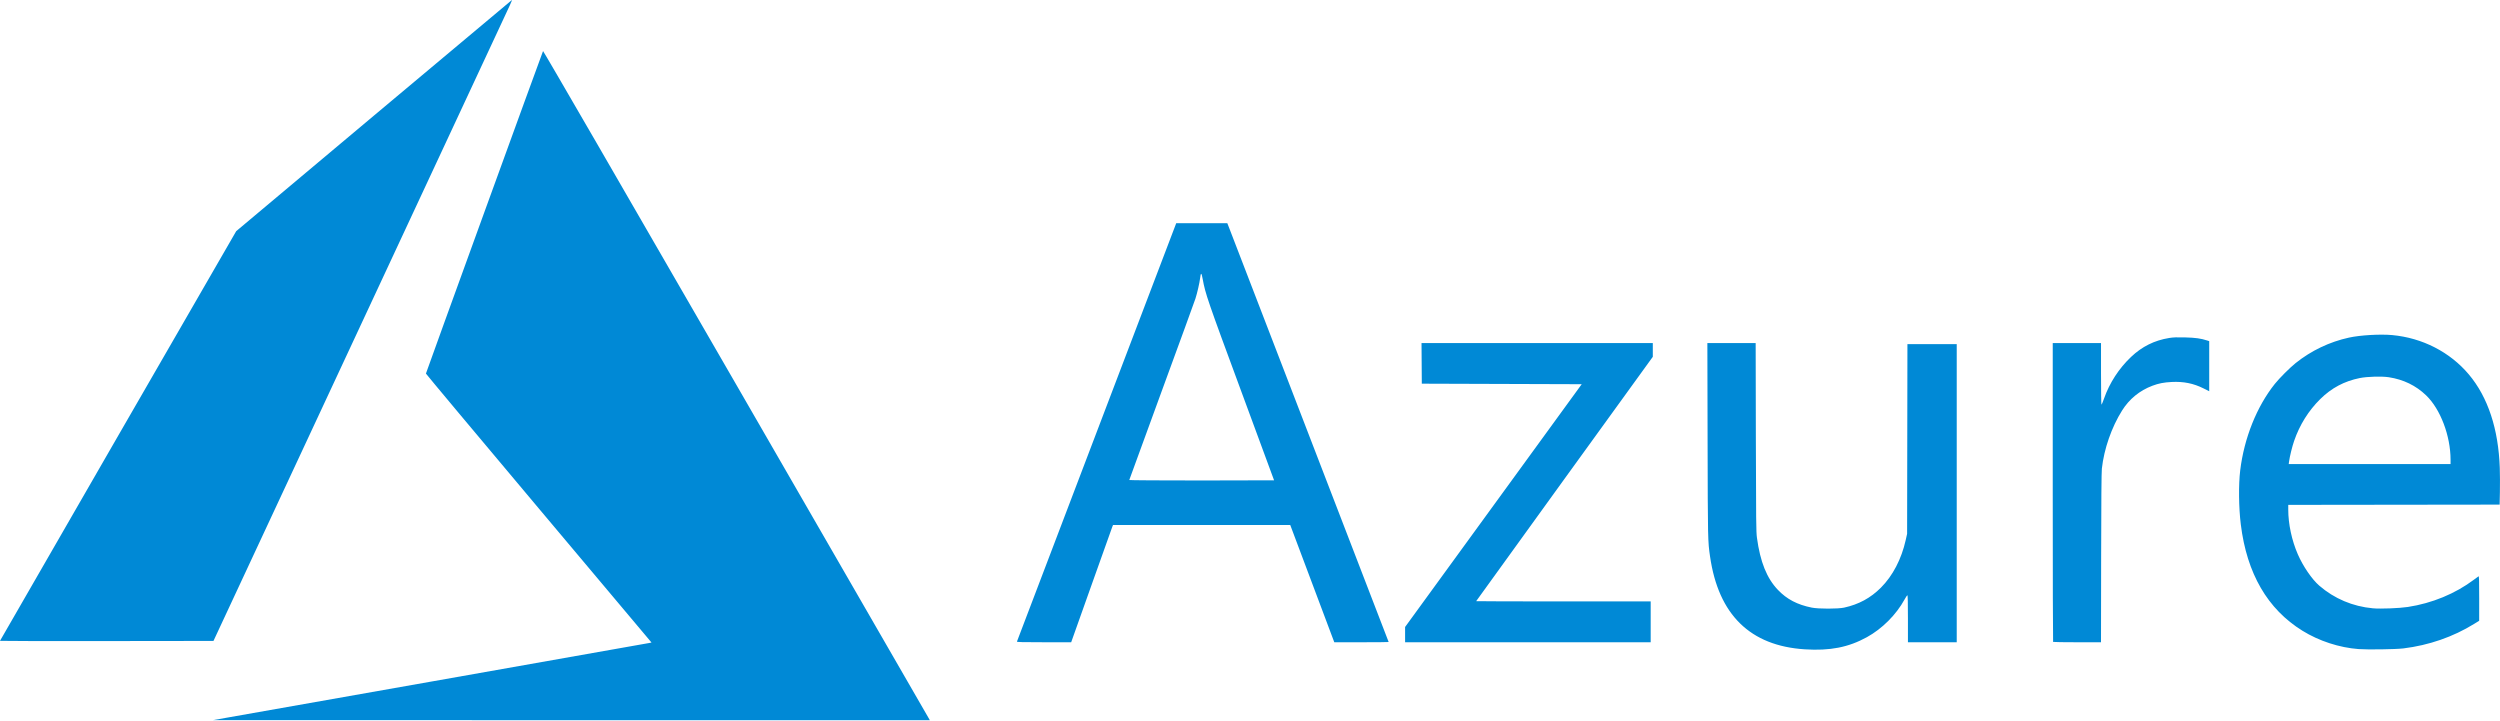
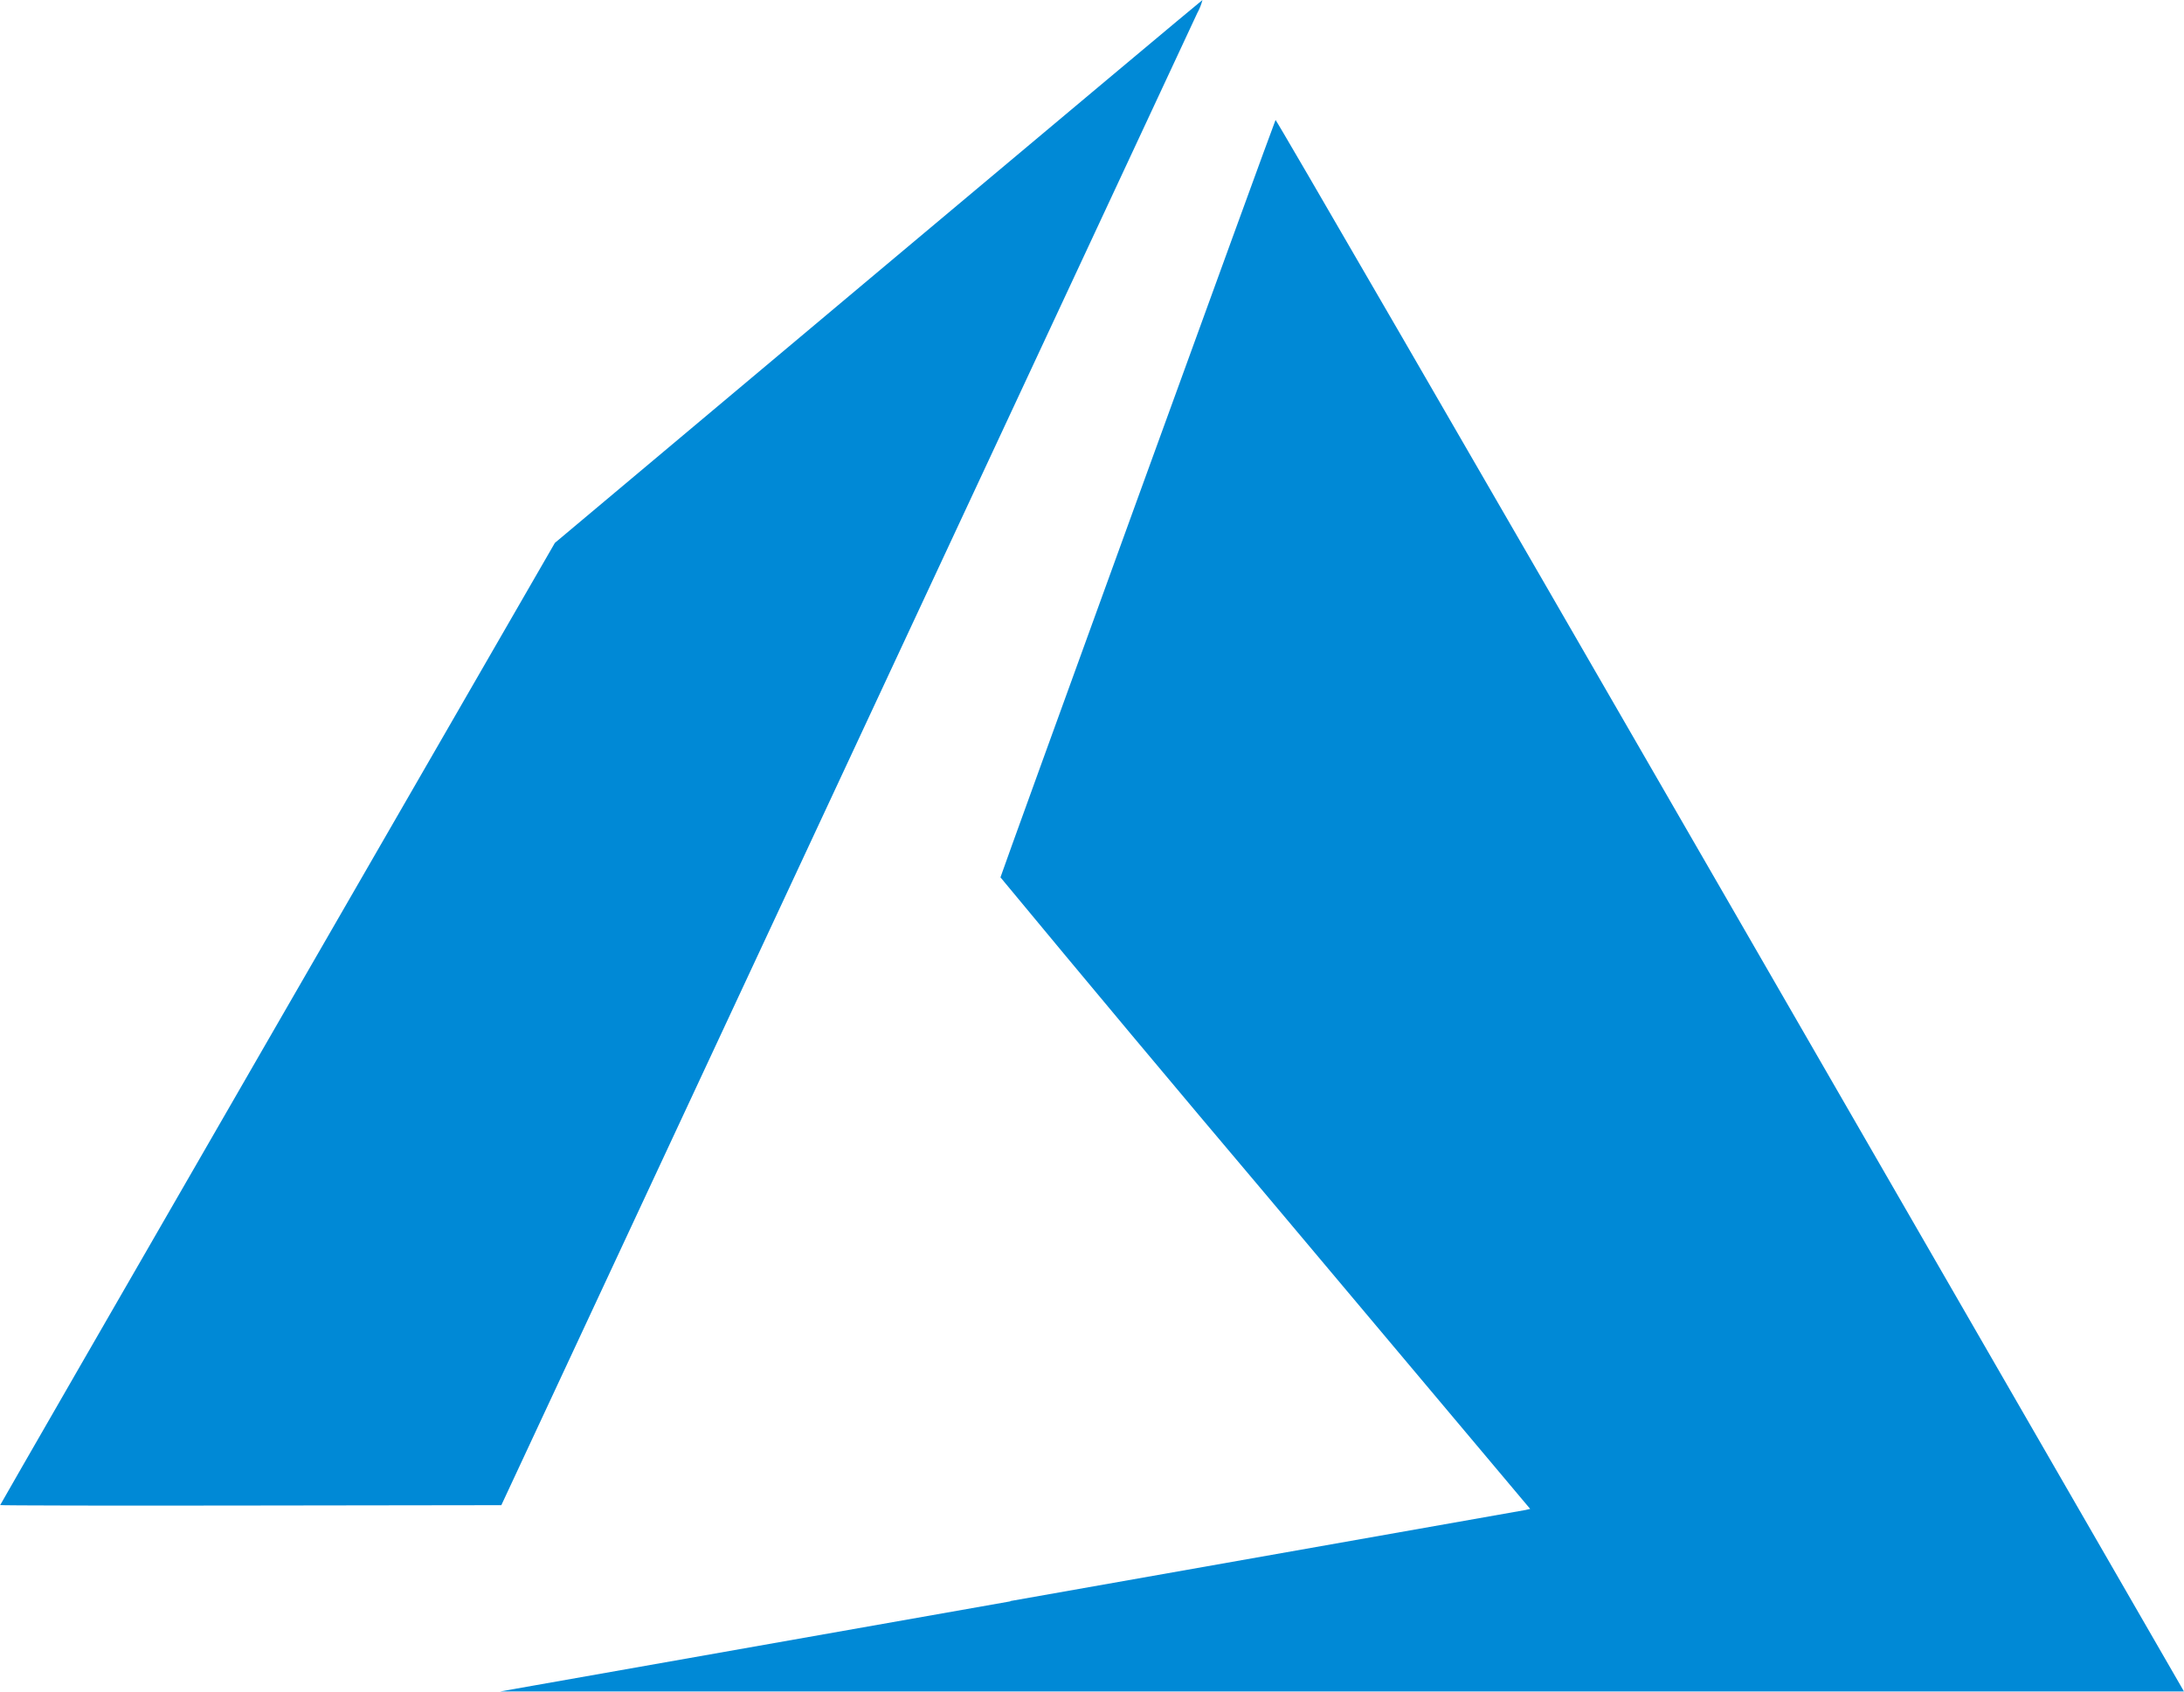
- <svg xmlns="http://www.w3.org/2000/svg" width="52.917mm" height="15.245mm" viewBox="0 0 52.917 15.245" version="1.1" id="svg8">
-   <defs id="defs2" />
-   <g id="layer1" transform="translate(677.9313,-313.8541)">
-     <g transform="matrix(0.03978217,0,0,0.03978217,-658.5149,317.3617)" id="layer1-1">
-       <path id="path21" d="m -259.186,274.575 c 63.563,-11.229 116.063,-20.52 116.666,-20.648 l 1.096,-0.233 -60.01,-71.38 c -33.006,-39.259 -60.01,-71.532 -60.01,-71.719 0,-0.352 61.966,-170.992 62.314,-171.599 0.116,-0.203 42.286,72.601 102.222,176.483 56.113,97.256 102.375,177.443 102.805,178.195 l 0.782,1.366 -190.717,-0.025 -190.717,-0.025 115.57,-20.416 z m 731.379,-17.263 c -29.031,-1.861 -45.915,-18.392 -50.39,-49.334 -1.19,-8.231 -1.195,-8.445 -1.317,-61.881 l -0.118,-51.717 h 12.848 12.848 l 0.101,50.024 c 0.091,45.085 0.148,50.371 0.579,53.543 1.749,12.872 5.232,21.528 11.161,27.741 4.745,4.972 10.3,7.884 17.99,9.429 3.628,0.729 13.948,0.73 17.256,0.003 7.796,-1.716 14.044,-5.108 19.556,-10.618 6.282,-6.28 10.93,-15.19 13.179,-25.266 l 0.758,-3.396 0.084,-50.447 0.084,-50.447 h 13.117 13.117 v 79.304 79.304 h -12.982 -12.982 v -12.582 c 0,-8.549 -0.094,-12.551 -0.292,-12.485 -0.161,0.054 -0.827,1.074 -1.482,2.267 -4.474,8.159 -11.927,15.62 -20.095,20.116 -9.79,5.388 -19.609,7.304 -33.023,6.444 z m 294.666,-0.128 c -10.248,-0.77 -21.038,-4.294 -29.858,-9.749 -18.589,-11.499 -29.588,-30.452 -32.808,-56.535 -1.114,-9.026 -1.248,-21.15 -0.318,-28.819 2.078,-17.137 8.812,-33.96 18.401,-45.97 2.458,-3.079 8.035,-8.656 11.114,-11.114 8.314,-6.638 18.038,-11.28 28.363,-13.538 6.016,-1.316 16.61,-1.934 23.001,-1.342 16.056,1.488 30.771,9.048 40.773,20.946 10.162,12.088 15.747,28.98 16.46,49.78 0.112,3.26 0.139,8.975 0.06,12.7 l -0.143,6.773 -56.233,0.071 -56.233,0.071 v 2.509 c 0,7.639 1.857,16.34 5.068,23.743 2.769,6.384 7.535,13.355 11.437,16.728 8.001,6.917 17.794,11.057 28.509,12.053 3.973,0.369 14.099,-0.019 18.627,-0.715 12.918,-1.985 25.199,-7.052 35.117,-14.488 1.167,-0.875 2.284,-1.692 2.482,-1.816 0.29,-0.182 0.358,2.104 0.351,11.712 l -0.009,11.938 -2.657,1.644 c -11.22,6.939 -24.073,11.395 -37.682,13.063 -4.061,0.498 -18.964,0.719 -23.821,0.354 z m 48.939,-100.685 c 0,-12.796 -5.392,-27.011 -13.023,-34.331 -5.446,-5.224 -12.029,-8.416 -19.856,-9.628 -3.703,-0.574 -11.506,-0.353 -15.41,0.436 -8.252,1.667 -15.078,5.295 -21.032,11.178 -6.266,6.191 -10.963,13.711 -13.918,22.279 -1.062,3.081 -2.305,8.139 -2.691,10.953 l -0.184,1.341 h 43.056 43.056 z M 53.011,253.201 c 0.066,-0.194 19.161,-50.359 42.434,-111.477 l 42.314,-111.124 13.596,-8.5e-4 13.596,-8.4e-4 1.128,2.893 c 3.447,8.84 84.71,219.822 84.71,219.931 0,0.072 -6.509,0.13 -14.464,0.129 l -14.464,-0.003 -11.712,-31.183 -11.712,-31.183 -47.159,-5.7e-4 -47.159,-5.6e-4 -0.41,1.058 c -0.225,0.582 -5.229,14.613 -11.12,31.181 l -10.71,30.122 -14.494,0.005 c -11.473,0.004 -14.469,-0.069 -14.374,-0.348 z M 189.829,167.386 c 0,-0.049 -7.882,-21.417 -17.515,-47.484 -18.022,-48.766 -19.031,-51.7 -20.455,-59.53 -0.668,-3.671 -1.006,-3.773 -1.402,-0.423 -0.283,2.394 -1.512,7.752 -2.459,10.724 -0.47,1.475 -8.586,23.75 -18.035,49.5 -9.45,25.751 -17.181,46.928 -17.181,47.061 0,0.133 17.336,0.241 38.523,0.241 21.188,0 38.523,-0.04 38.523,-0.09 z m 69.709,82.106 v -4.061 l 46.985,-64.589 46.985,-64.589 -42.54,-0.141 -42.54,-0.141 -0.074,-10.795 -0.074,-10.795 h 61.528 61.528 v 3.646 3.646 l -46.99,64.942 c -25.845,35.718 -46.99,65.002 -46.99,65.075 0,0.073 20.892,0.134 46.426,0.134 h 46.426 v 10.866 10.866 h -65.334 -65.334 z m 344.781,3.873 c -0.103,-0.103 -0.188,-35.917 -0.188,-79.587 V 94.38 h 12.841 12.841 v 16.369 c 0,9.003 0.109,16.369 0.243,16.369 0.134,0 0.759,-1.474 1.389,-3.275 2.887,-8.254 7.894,-15.966 14.344,-22.095 5.811,-5.522 12.452,-8.824 20.289,-10.087 2.201,-0.355 4.064,-0.423 8.467,-0.308 5.529,0.144 8.42,0.548 11.783,1.647 l 1.058,0.346 v 13.329 13.329 l -3.034,-1.519 c -5.359,-2.683 -10.647,-3.744 -17.004,-3.414 -4.137,0.215 -6.853,0.746 -10.16,1.988 -6.805,2.554 -12.325,7.062 -16.182,13.216 -5.584,8.908 -9.566,20.359 -10.741,30.883 -0.211,1.889 -0.335,17.27 -0.385,47.593 l -0.073,44.803 H 617.158 c -6.958,0 -12.735,-0.085 -12.839,-0.188 z M -488.068,252.808 c 0,-0.101 28.277,-49.186 62.837,-109.08 l 62.837,-108.897 73.229,-61.454 c 40.276,-33.8 73.337,-61.495 73.47,-61.546 0.133,-0.051 -0.397,1.283 -1.177,2.963 -0.78,1.68 -36.562,78.43 -79.516,170.554 l -78.098,167.499 -56.79,0.071 c -31.235,0.039 -56.79,-0.011 -56.79,-0.111 z" style="fill:#0089d6;fill-opacity:1;stroke-width:0.282" />
-     </g>
-   </g>
+ <svg xmlns="http://www.w3.org/2000/svg" id="Layer_1" data-name="Layer 1" viewBox="0 0 637.78 494">
+   <defs>
+     <style>.cls-1{fill:#0089d6;}</style>
+   </defs>
+   <path class="cls-1" d="M476.15,720.59,626.57,694l1.39-.32-77.34-92q-38.89-46-77.35-92.45c0-.45,79.87-220.41,80.33-221.19.13-.26,54.5,93.58,131.75,227.48L817.88,745.25l1,1.75L573,747l-245.85,0,149-26.32Zm-295-28c0-.13,36.46-63.41,81-140.63l81-140.41,94.39-79.22c51.92-43.56,94.53-79.27,94.72-79.33a16.38,16.38,0,0,1-1.52,3.82L428.19,476.69,327.51,692.59l-73.2.1c-40.24.07-73.2,0-73.2-.13Z" transform="translate(-181.11 -253)" />
</svg>
